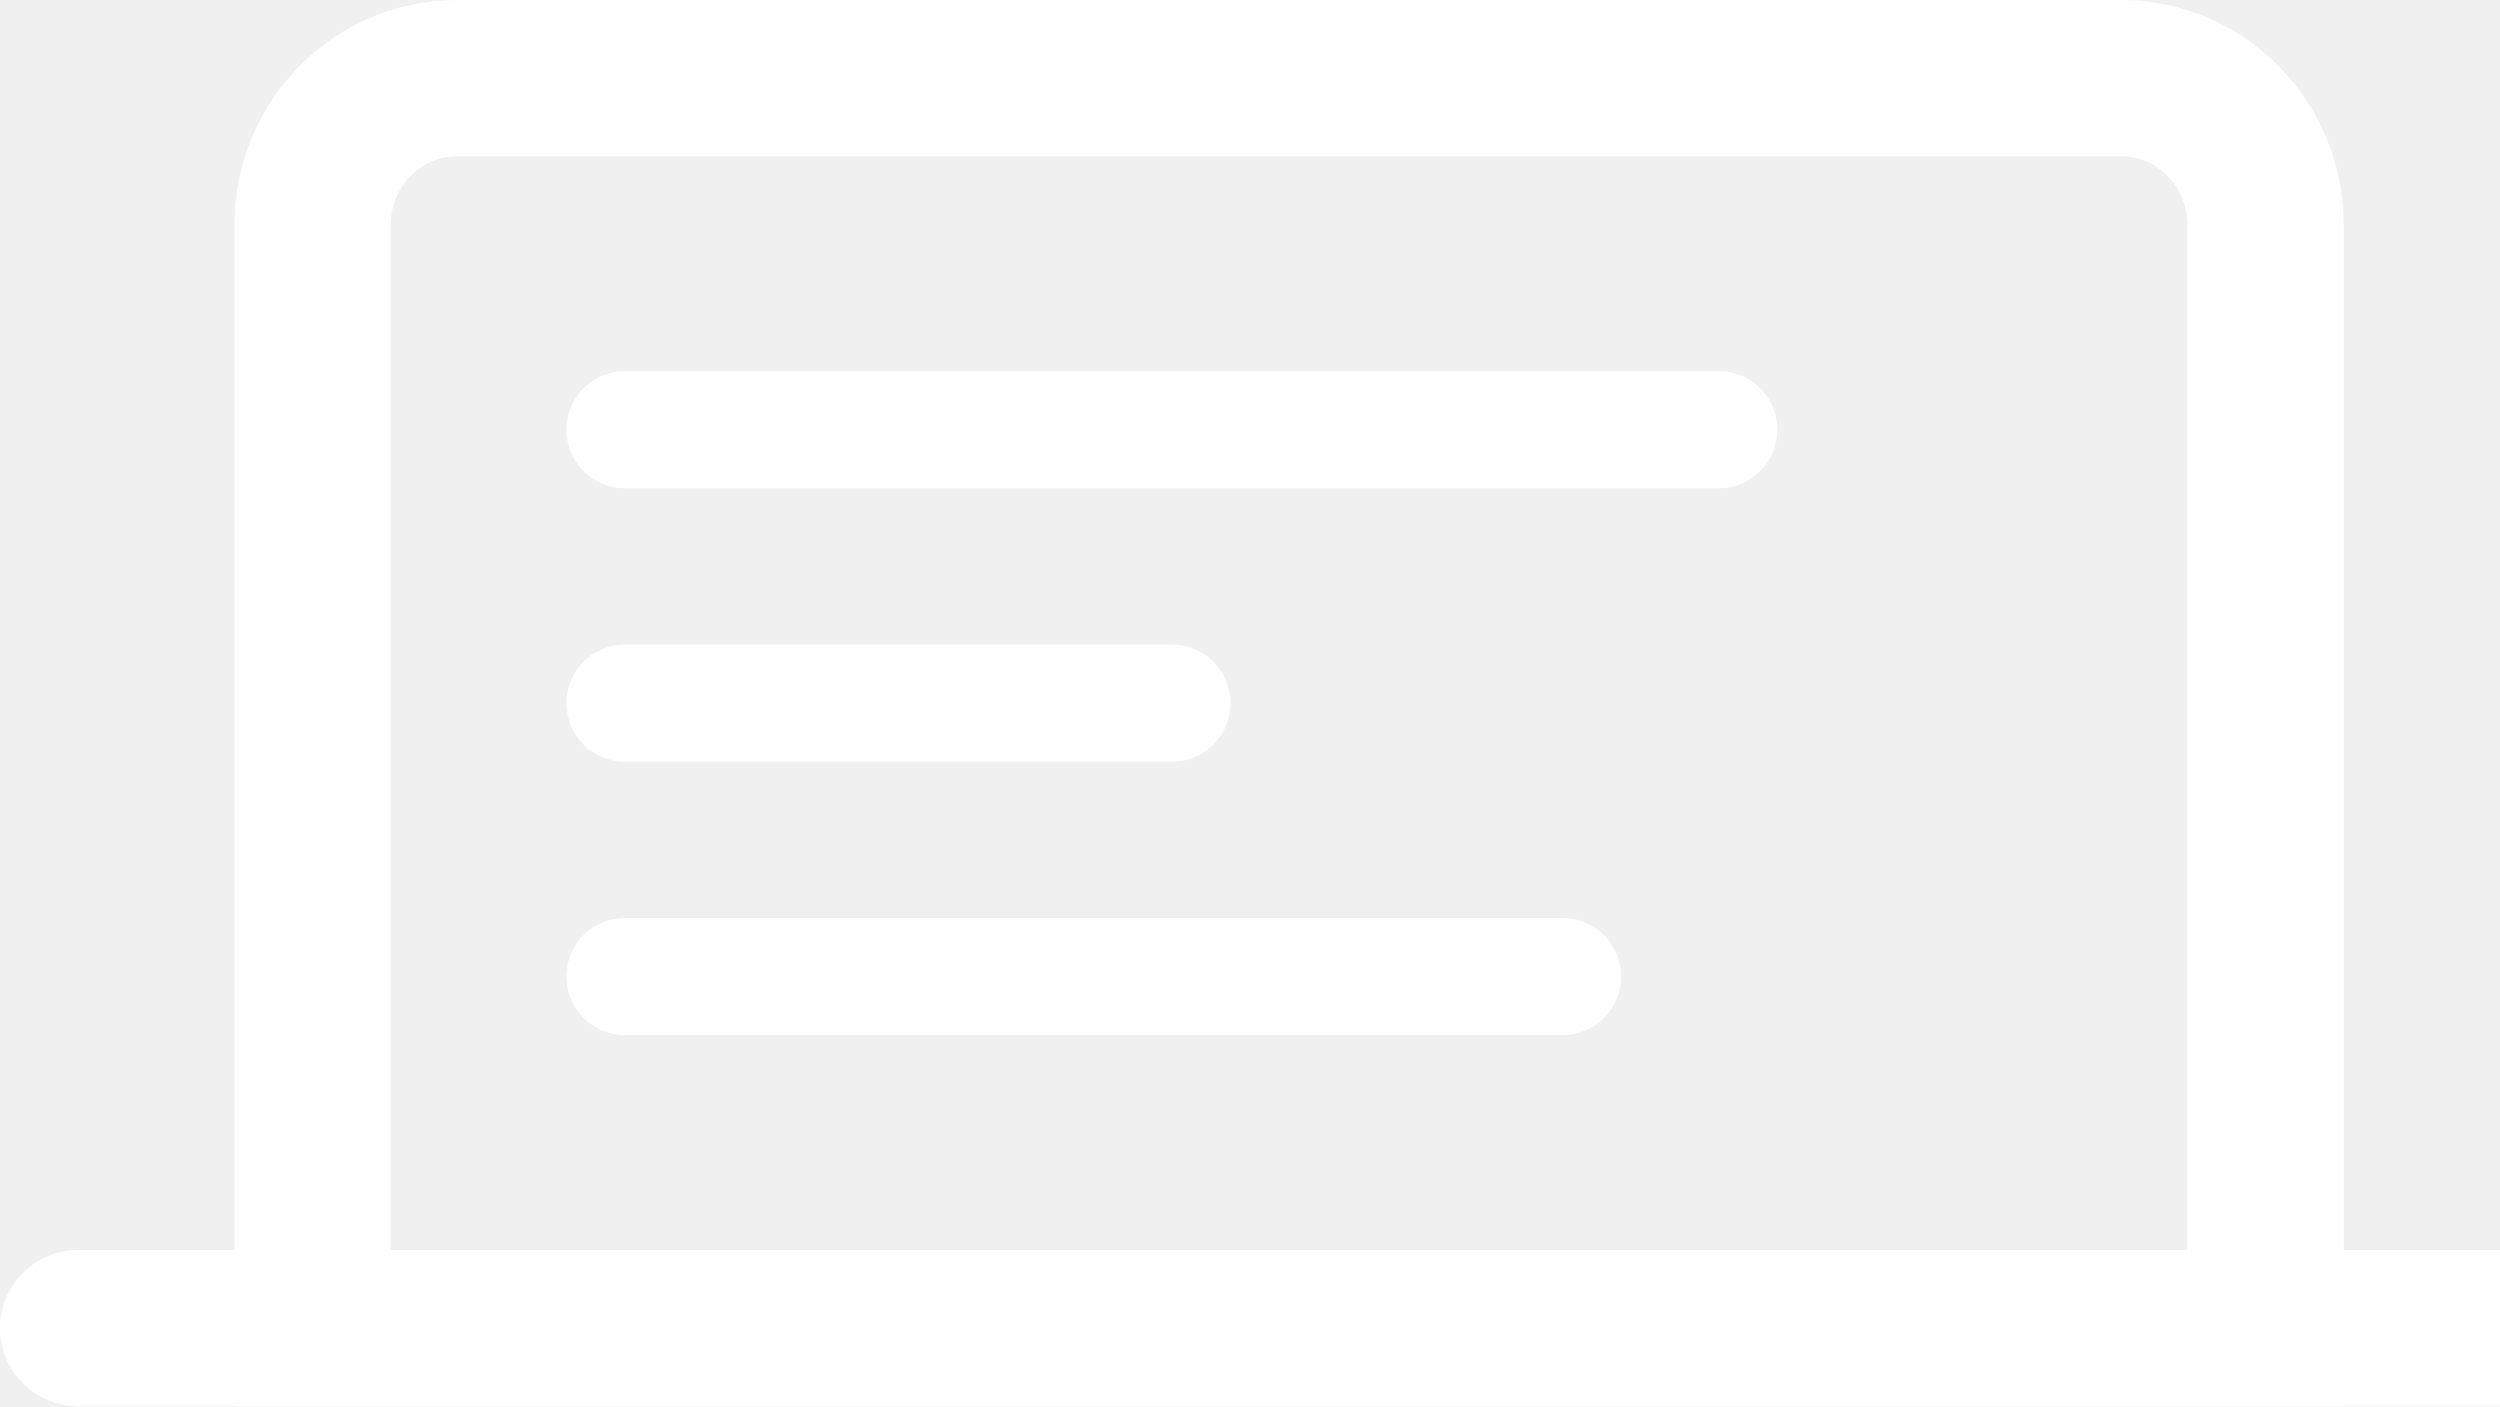
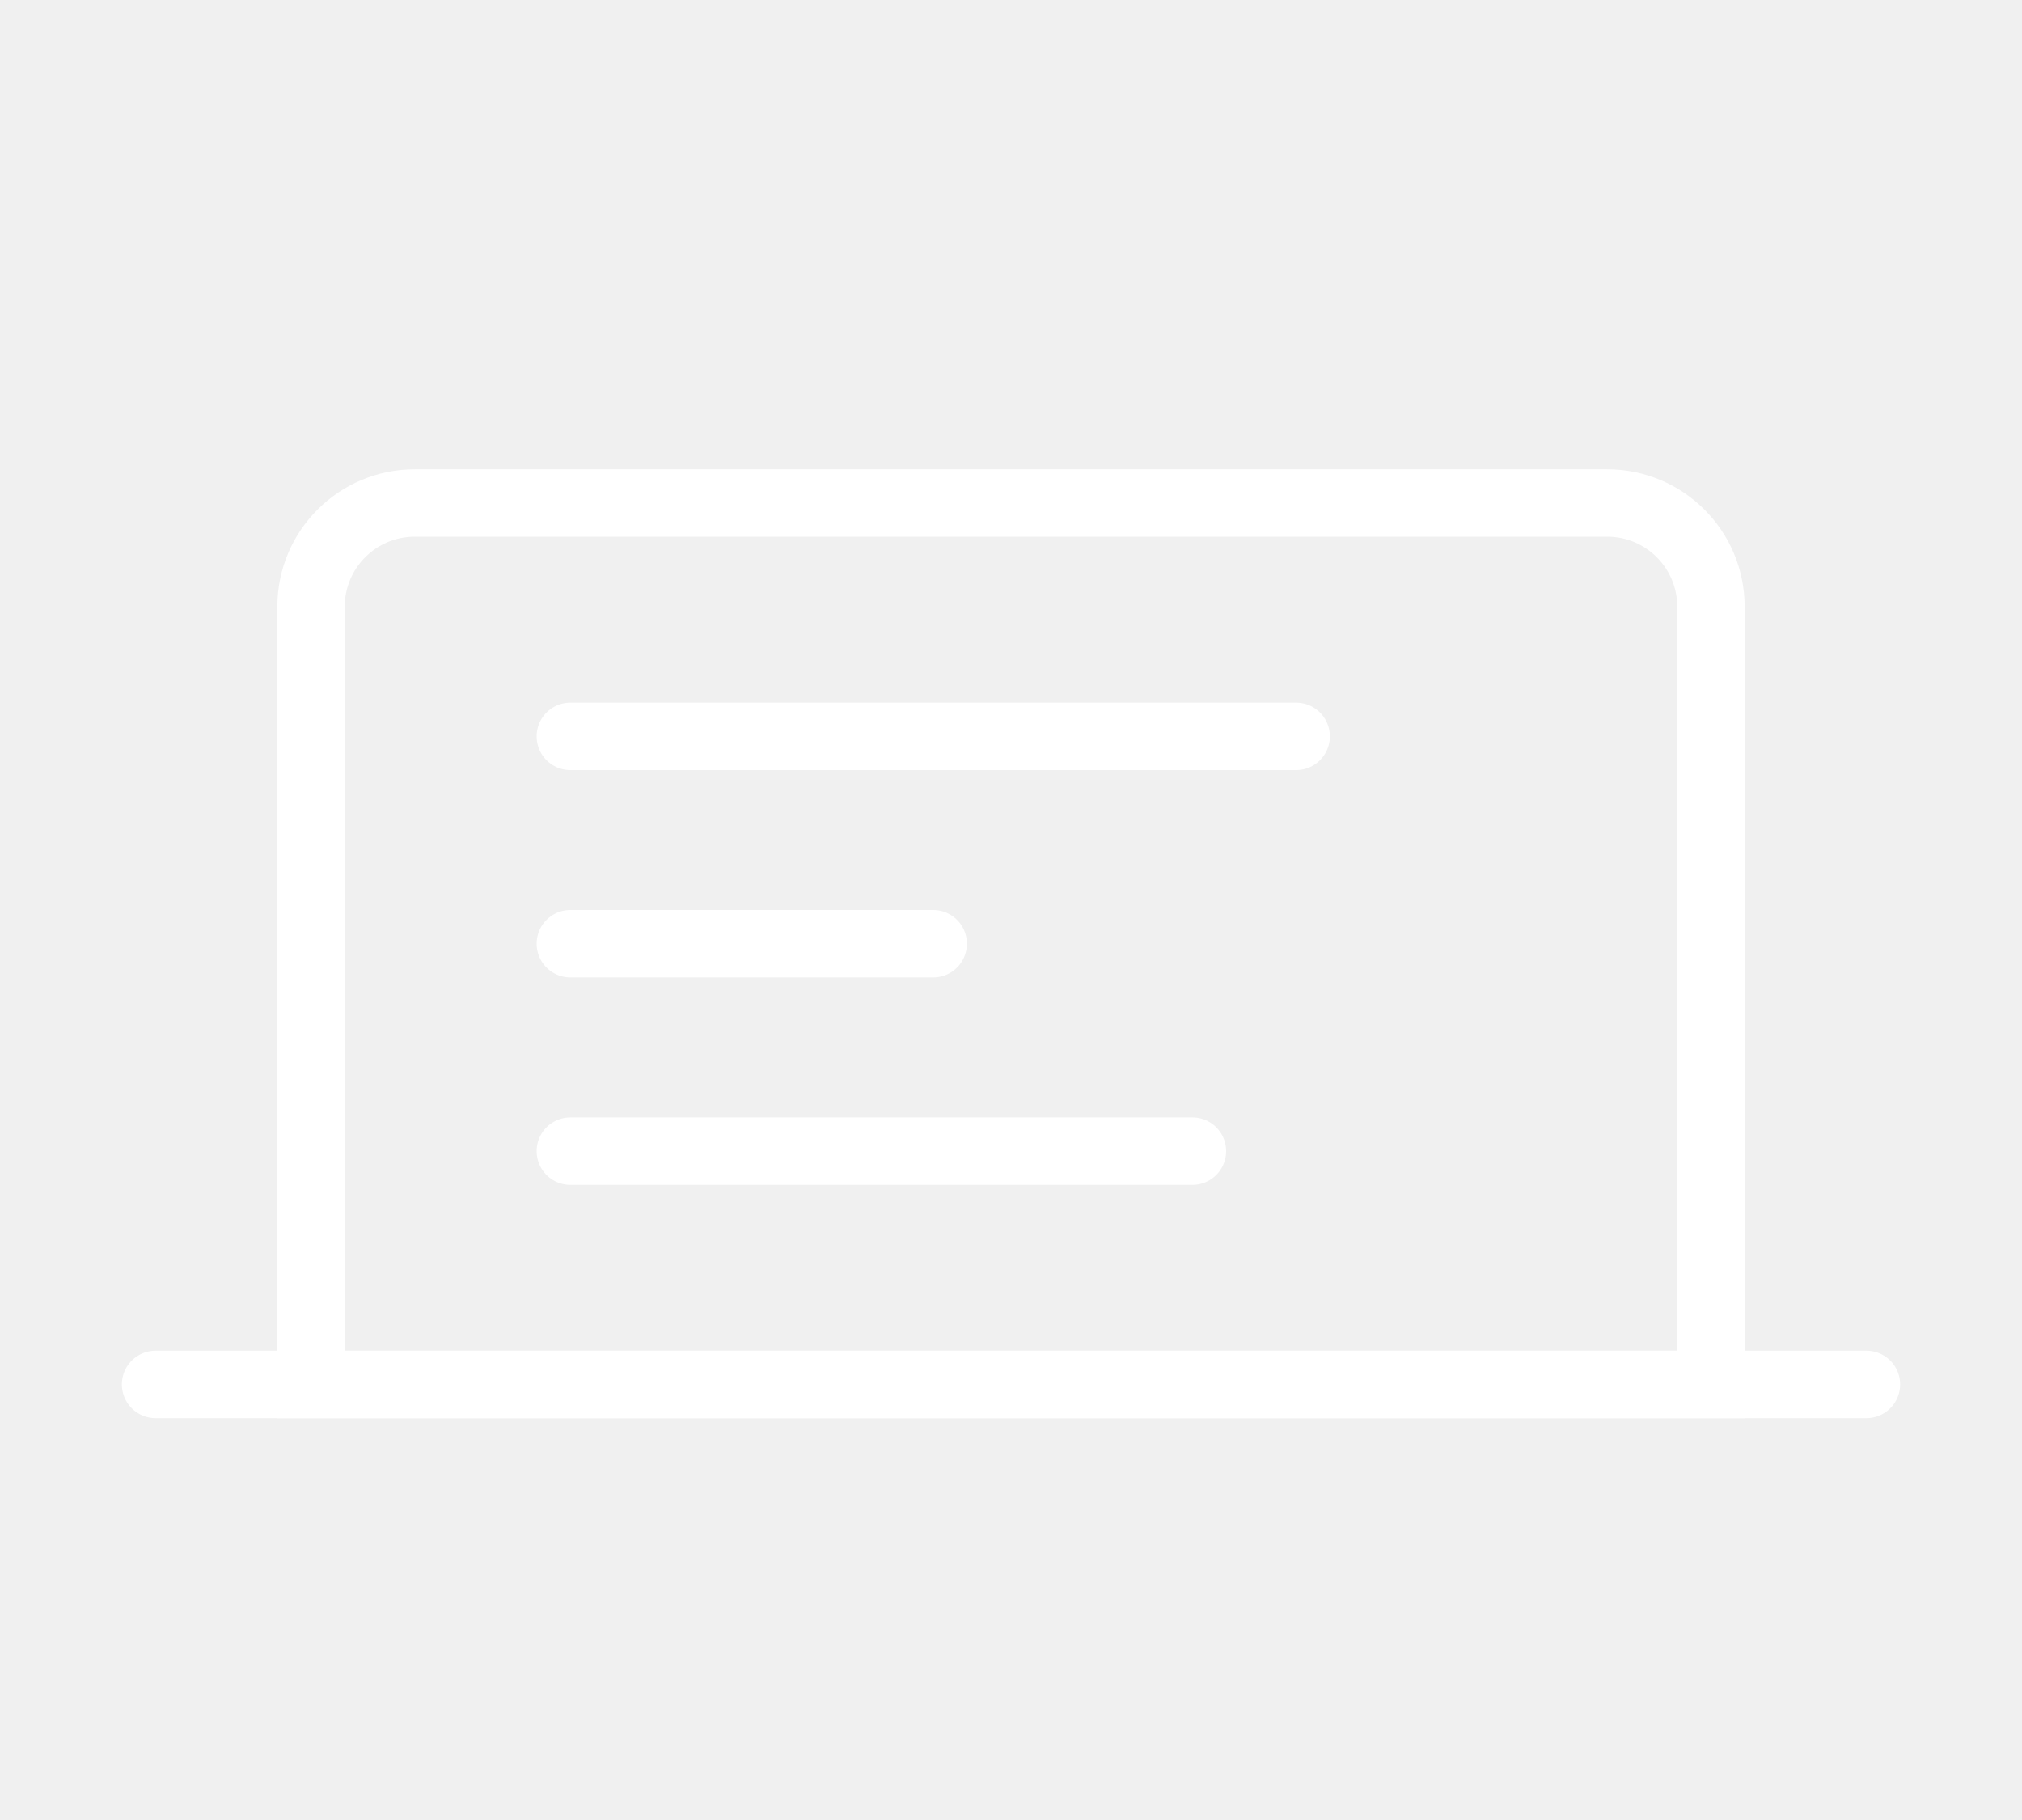
- <svg xmlns="http://www.w3.org/2000/svg" width="32" height="18" viewBox="0 0 32 18" fill="none">
-   <path fill-rule="evenodd" clip-rule="evenodd" d="M5.852 1H27.148C28.171 1 29 1.843 29 2.882V17H4V2.882C4 1.843 4.829 1 5.852 1Z" stroke="white" stroke-width="2" />
-   <path d="M1 17H32" stroke="white" stroke-width="2" stroke-linecap="round" stroke-linejoin="round" />
-   <path d="M8 5.5H22" stroke="white" stroke-width="1.5" stroke-linecap="round" />
-   <path d="M8 9H15" stroke="white" stroke-width="1.5" stroke-linecap="round" />
-   <path d="M8 12.5H20" stroke="white" stroke-width="1.5" stroke-linecap="round" />
+ <svg xmlns="http://www.w3.org/2000/svg" width="30" height="27" viewBox="0 0 30 27" fill="none">
+   <path fill-rule="evenodd" clip-rule="evenodd" d="M6.154 7.462H23.846C24.696 7.462 25.385 8.151 25.385 9V20.539H4.615V9C4.615 8.151 5.304 7.462 6.154 7.462Z" stroke="white" />
+   <path d="M2.308 20.538H27.692" stroke="white" stroke-linecap="round" stroke-linejoin="round" />
+   <path d="M8.462 10.924H19.231" stroke="white" stroke-linecap="round" />
+   <path d="M8.462 14H13.846" stroke="white" stroke-linecap="round" />
+   <path d="M8.462 17.077H17.692" stroke="white" stroke-linecap="round" />
</svg>
